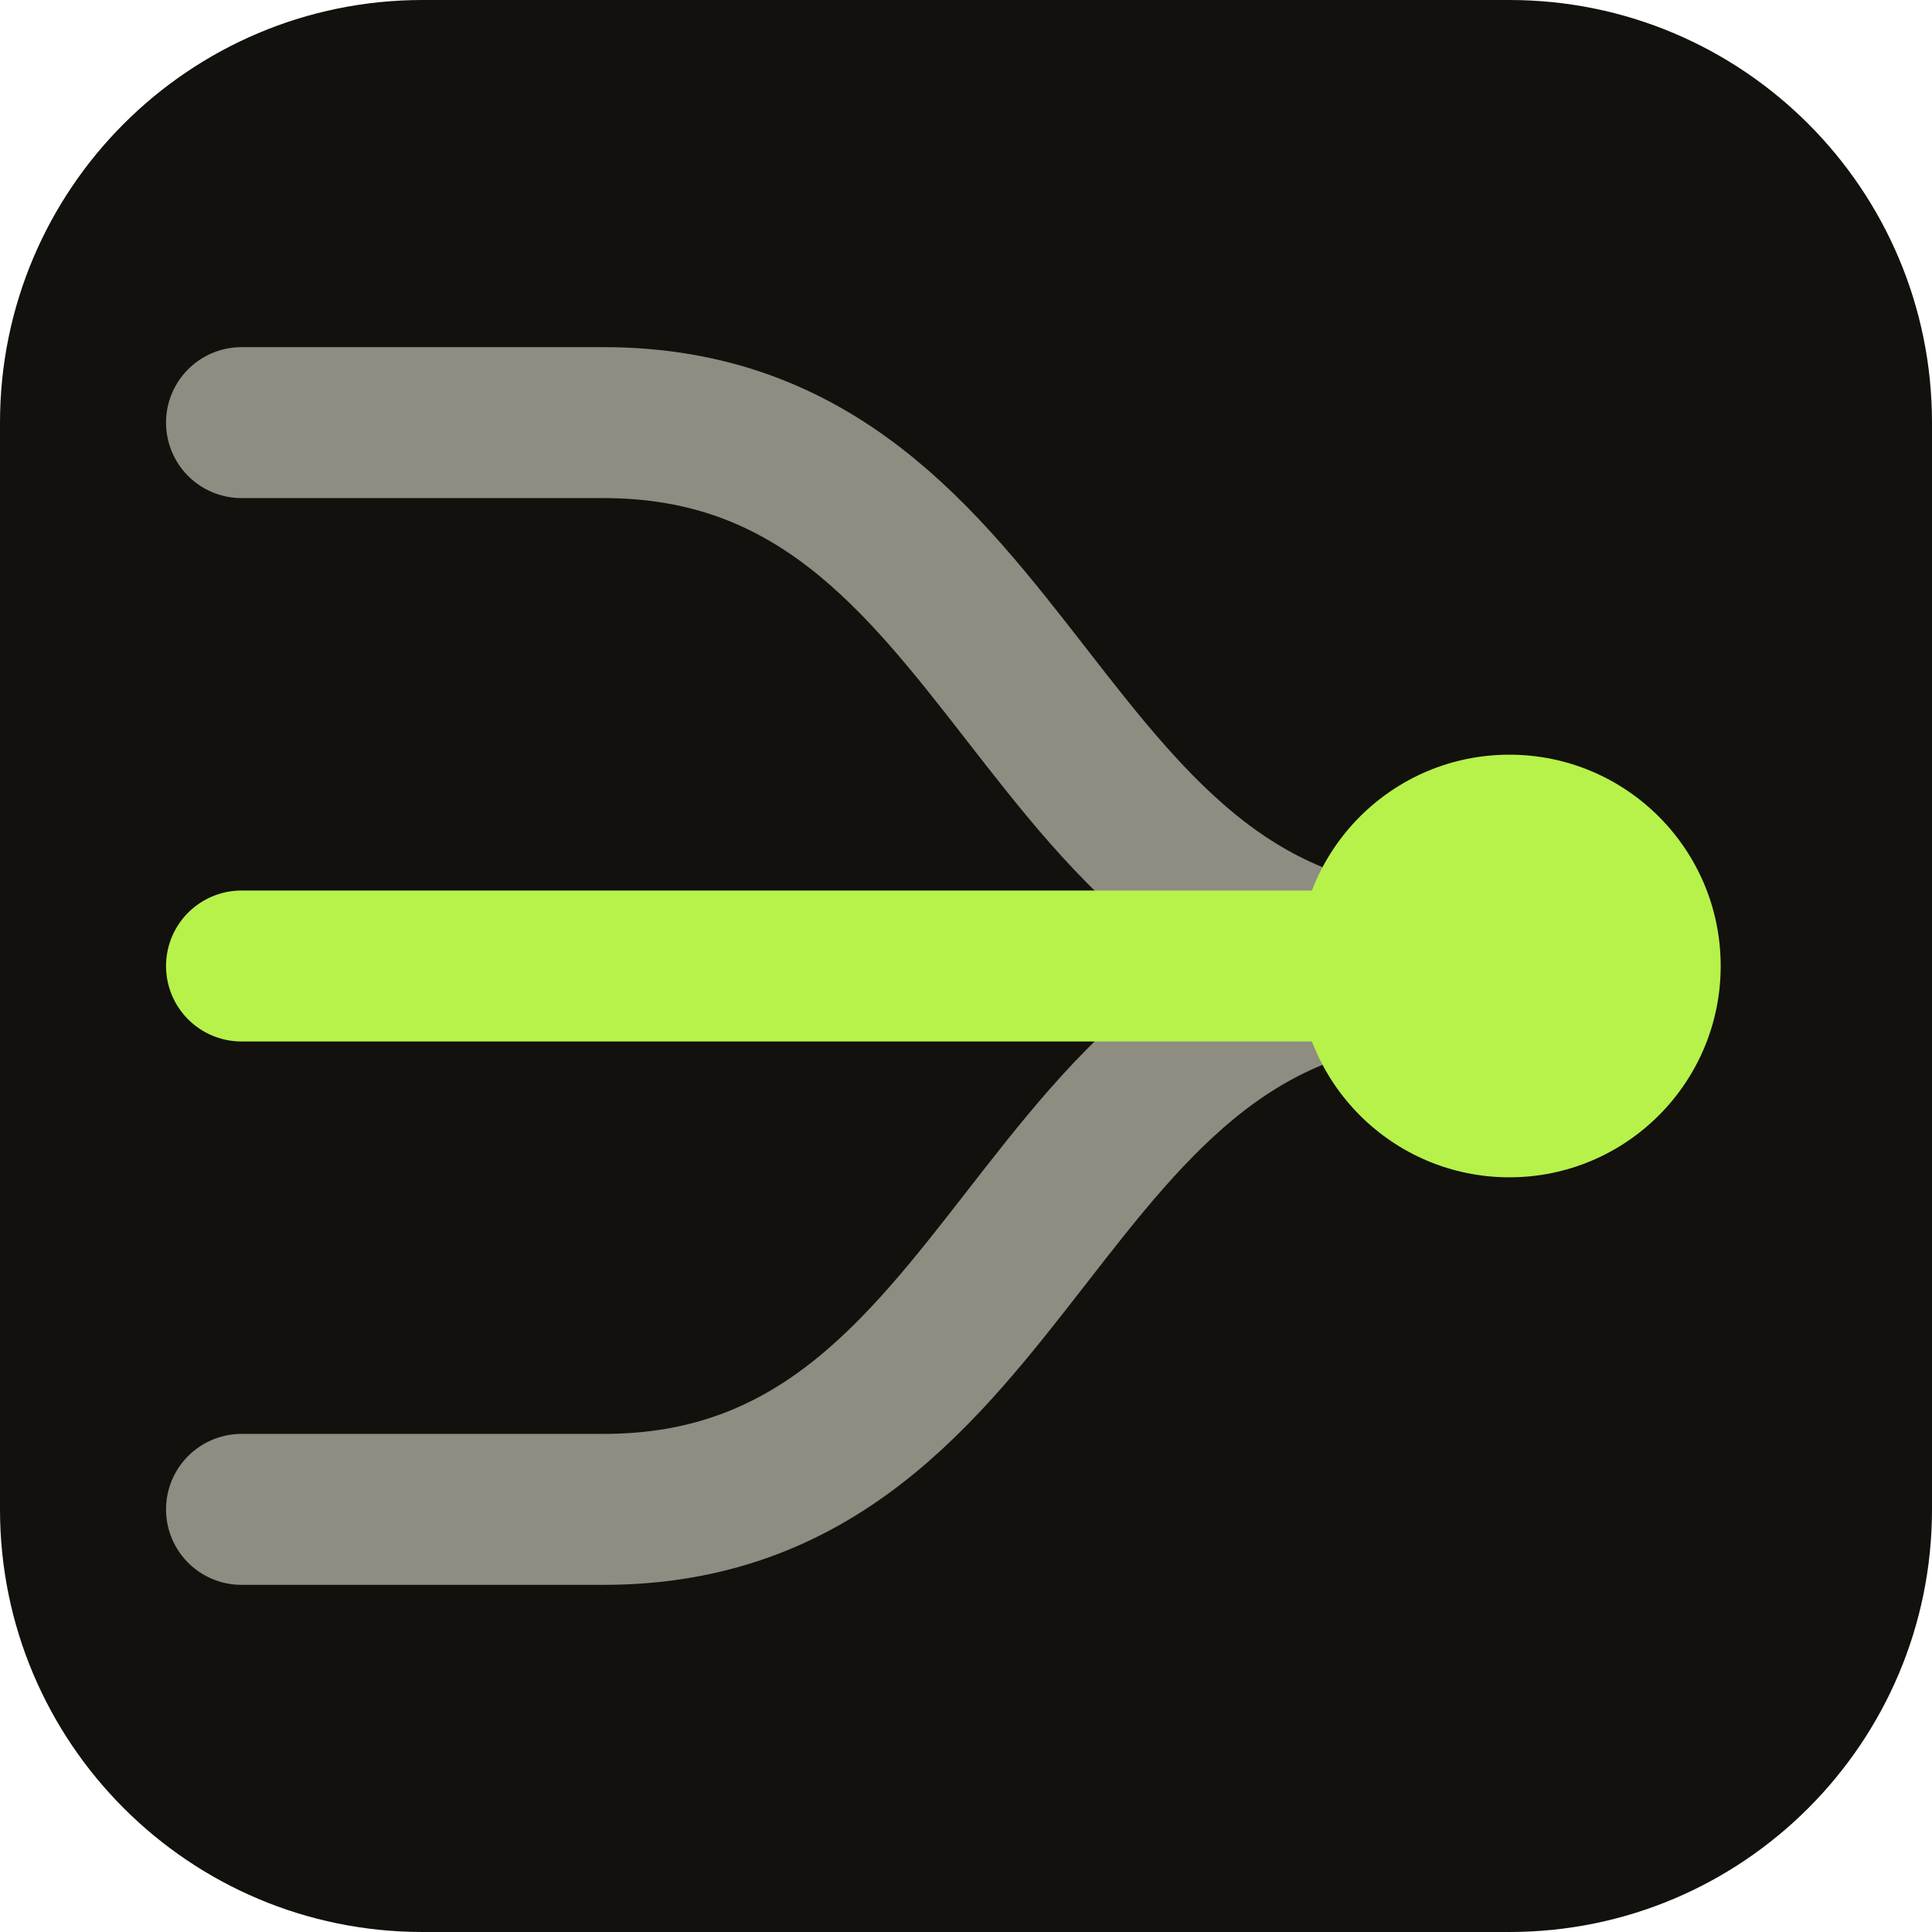
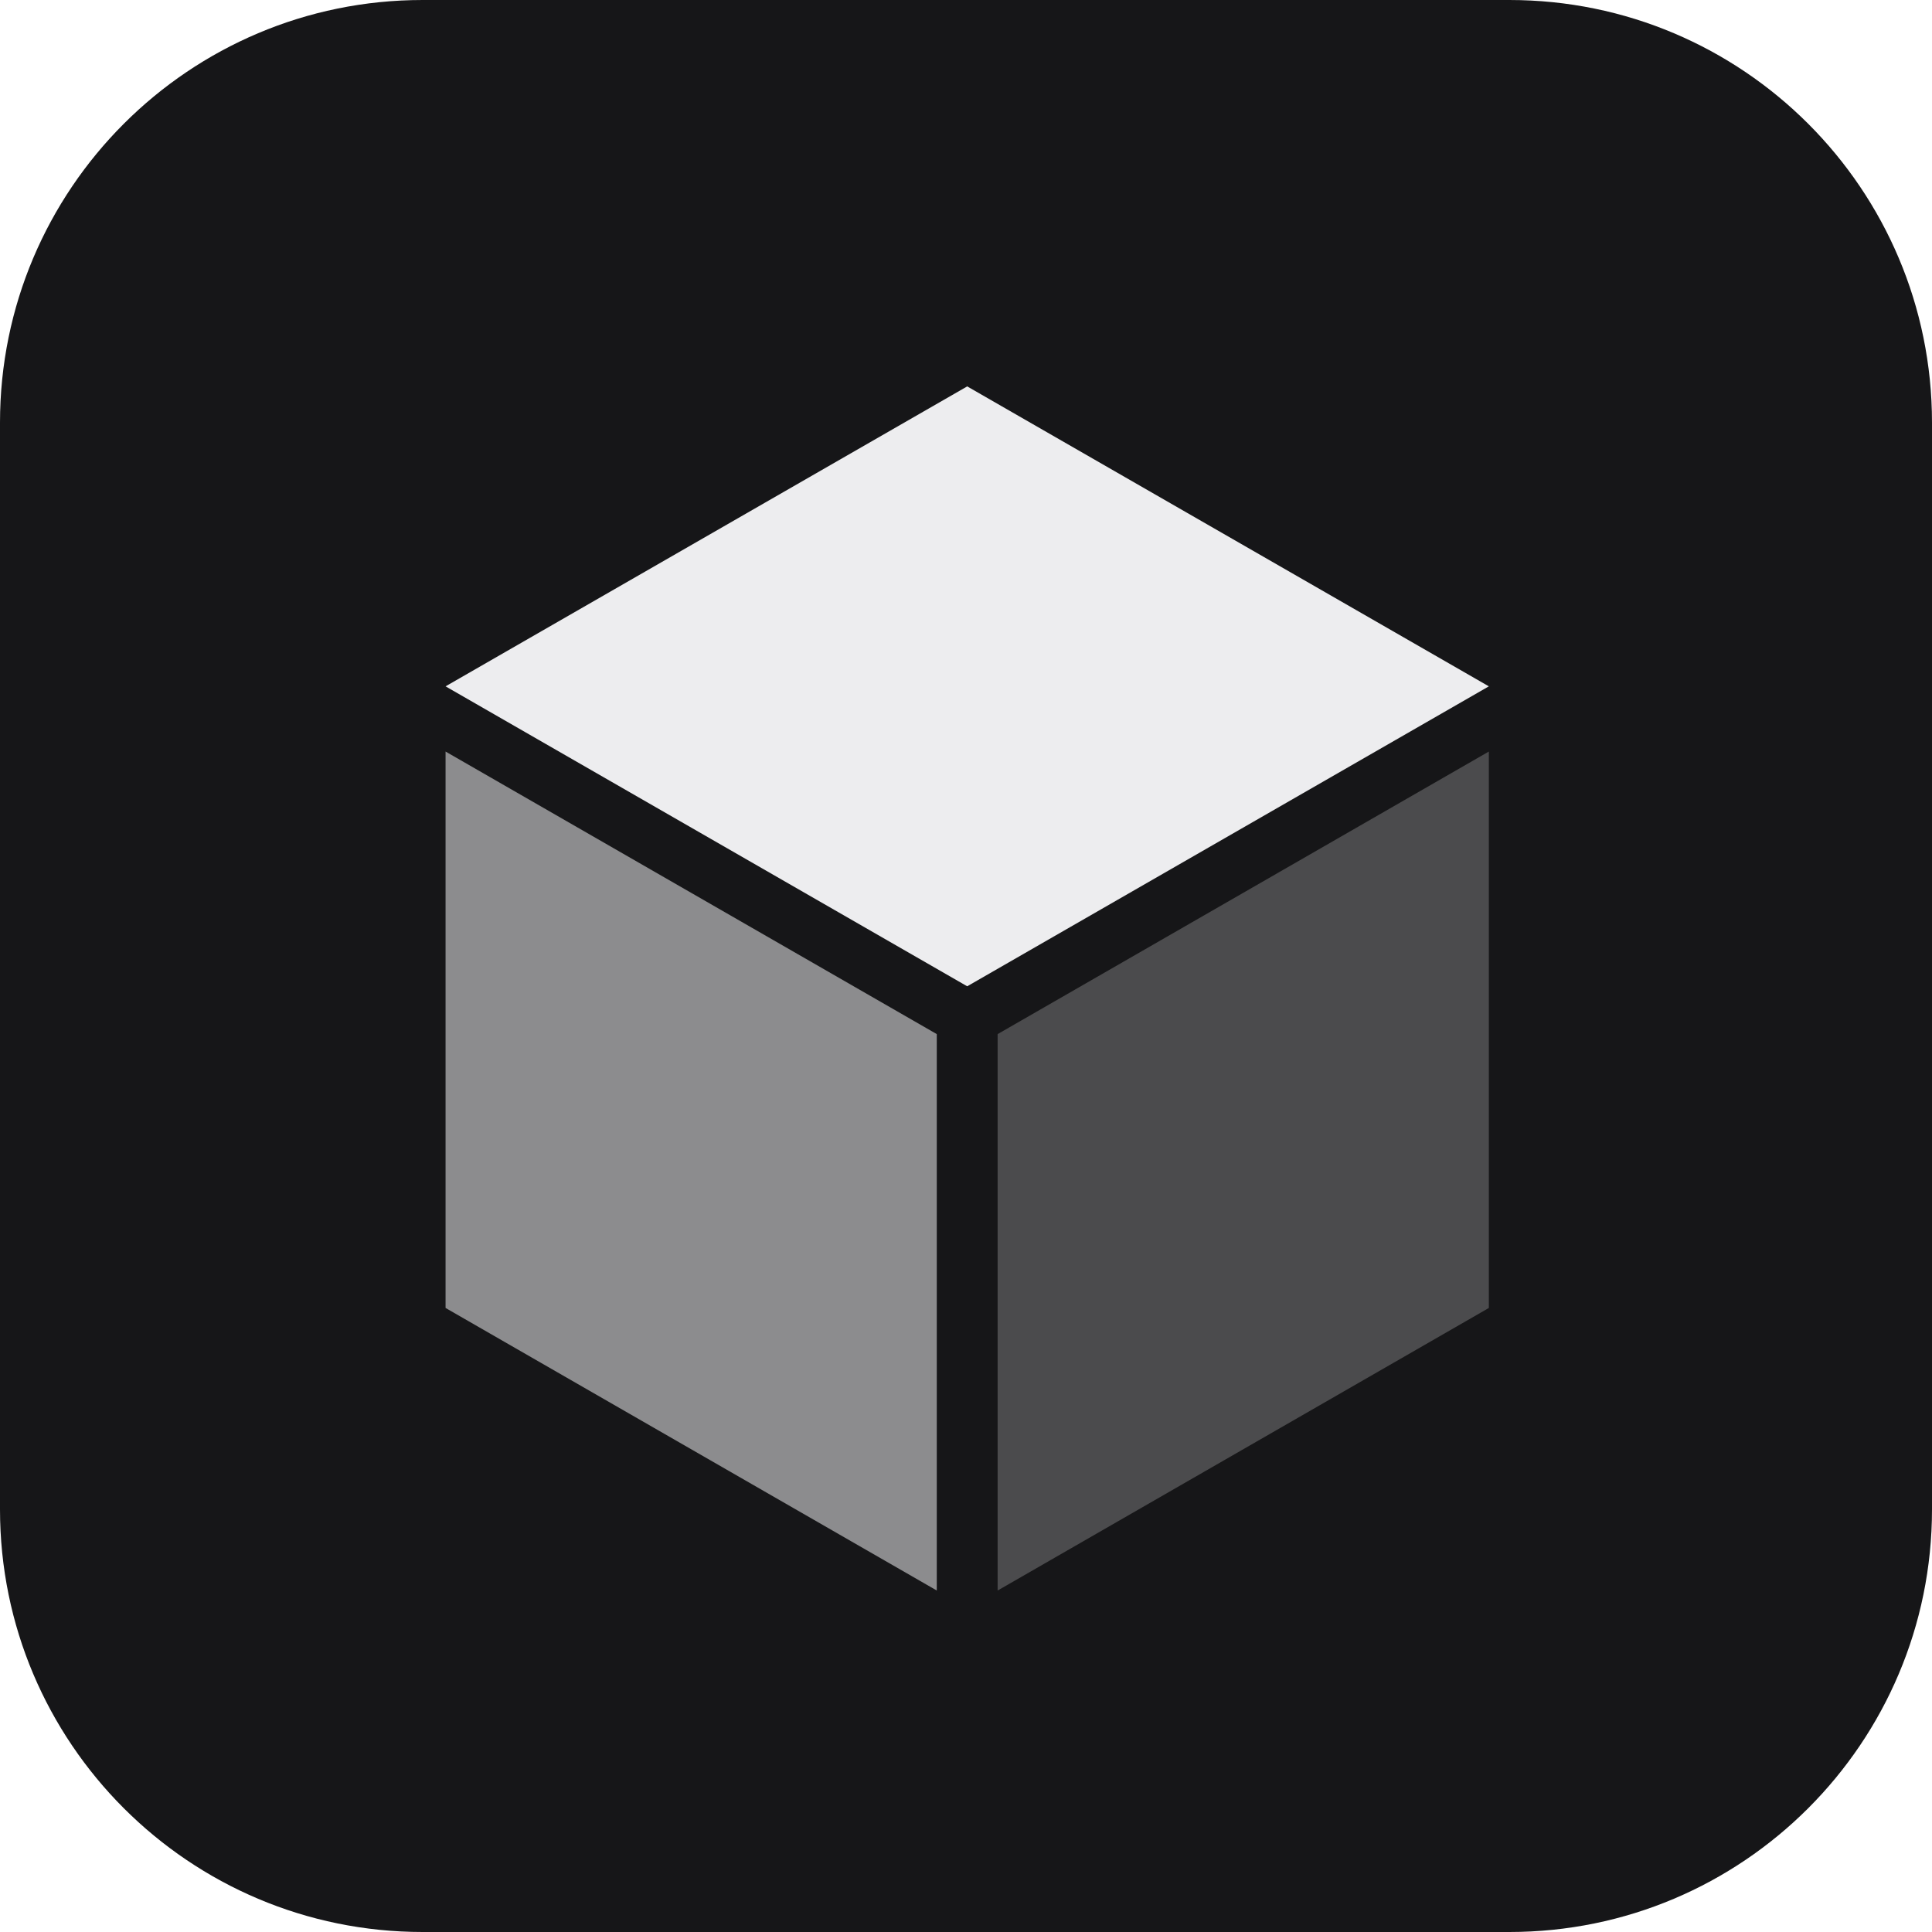
- <svg xmlns="http://www.w3.org/2000/svg" viewBox="0 0 32 32" fill="none" stroke-width="2.5" stroke-linecap="round">
-   <rect width="32" height="32" rx="7" fill="#12110d" />
-   <path d="M4 7h6c7 0 7 9 14 9" stroke="#8f8c82" />
-   <path d="M4 25h6c7 0 7-9 14-9" stroke="#8f8c82" />
-   <path d="M4 16h20" stroke="#b6f24a" />
-   <circle cx="25" cy="16" r="3.5" fill="#b6f24a" />
+ <svg xmlns="http://www.w3.org/2000/svg" viewBox="0 0 32 32">
+   <rect width="32" height="32" rx="7" fill="#161618" />
+   <g transform="translate(4.5 4.6) scale(0.72)">
+     <path d="M16 2.5 28 9.4 16 16.3 4 9.4Z" fill="#ededef" />
+     <path d="M4 10.9 15.3 17.4V30.2L4 23.7Z" fill="#ededef" fill-opacity="0.55" />
+     <path d="M28 10.9 16.7 17.4V30.2L28 23.7Z" fill="#ededef" fill-opacity="0.25" />
+   </g>
</svg>
